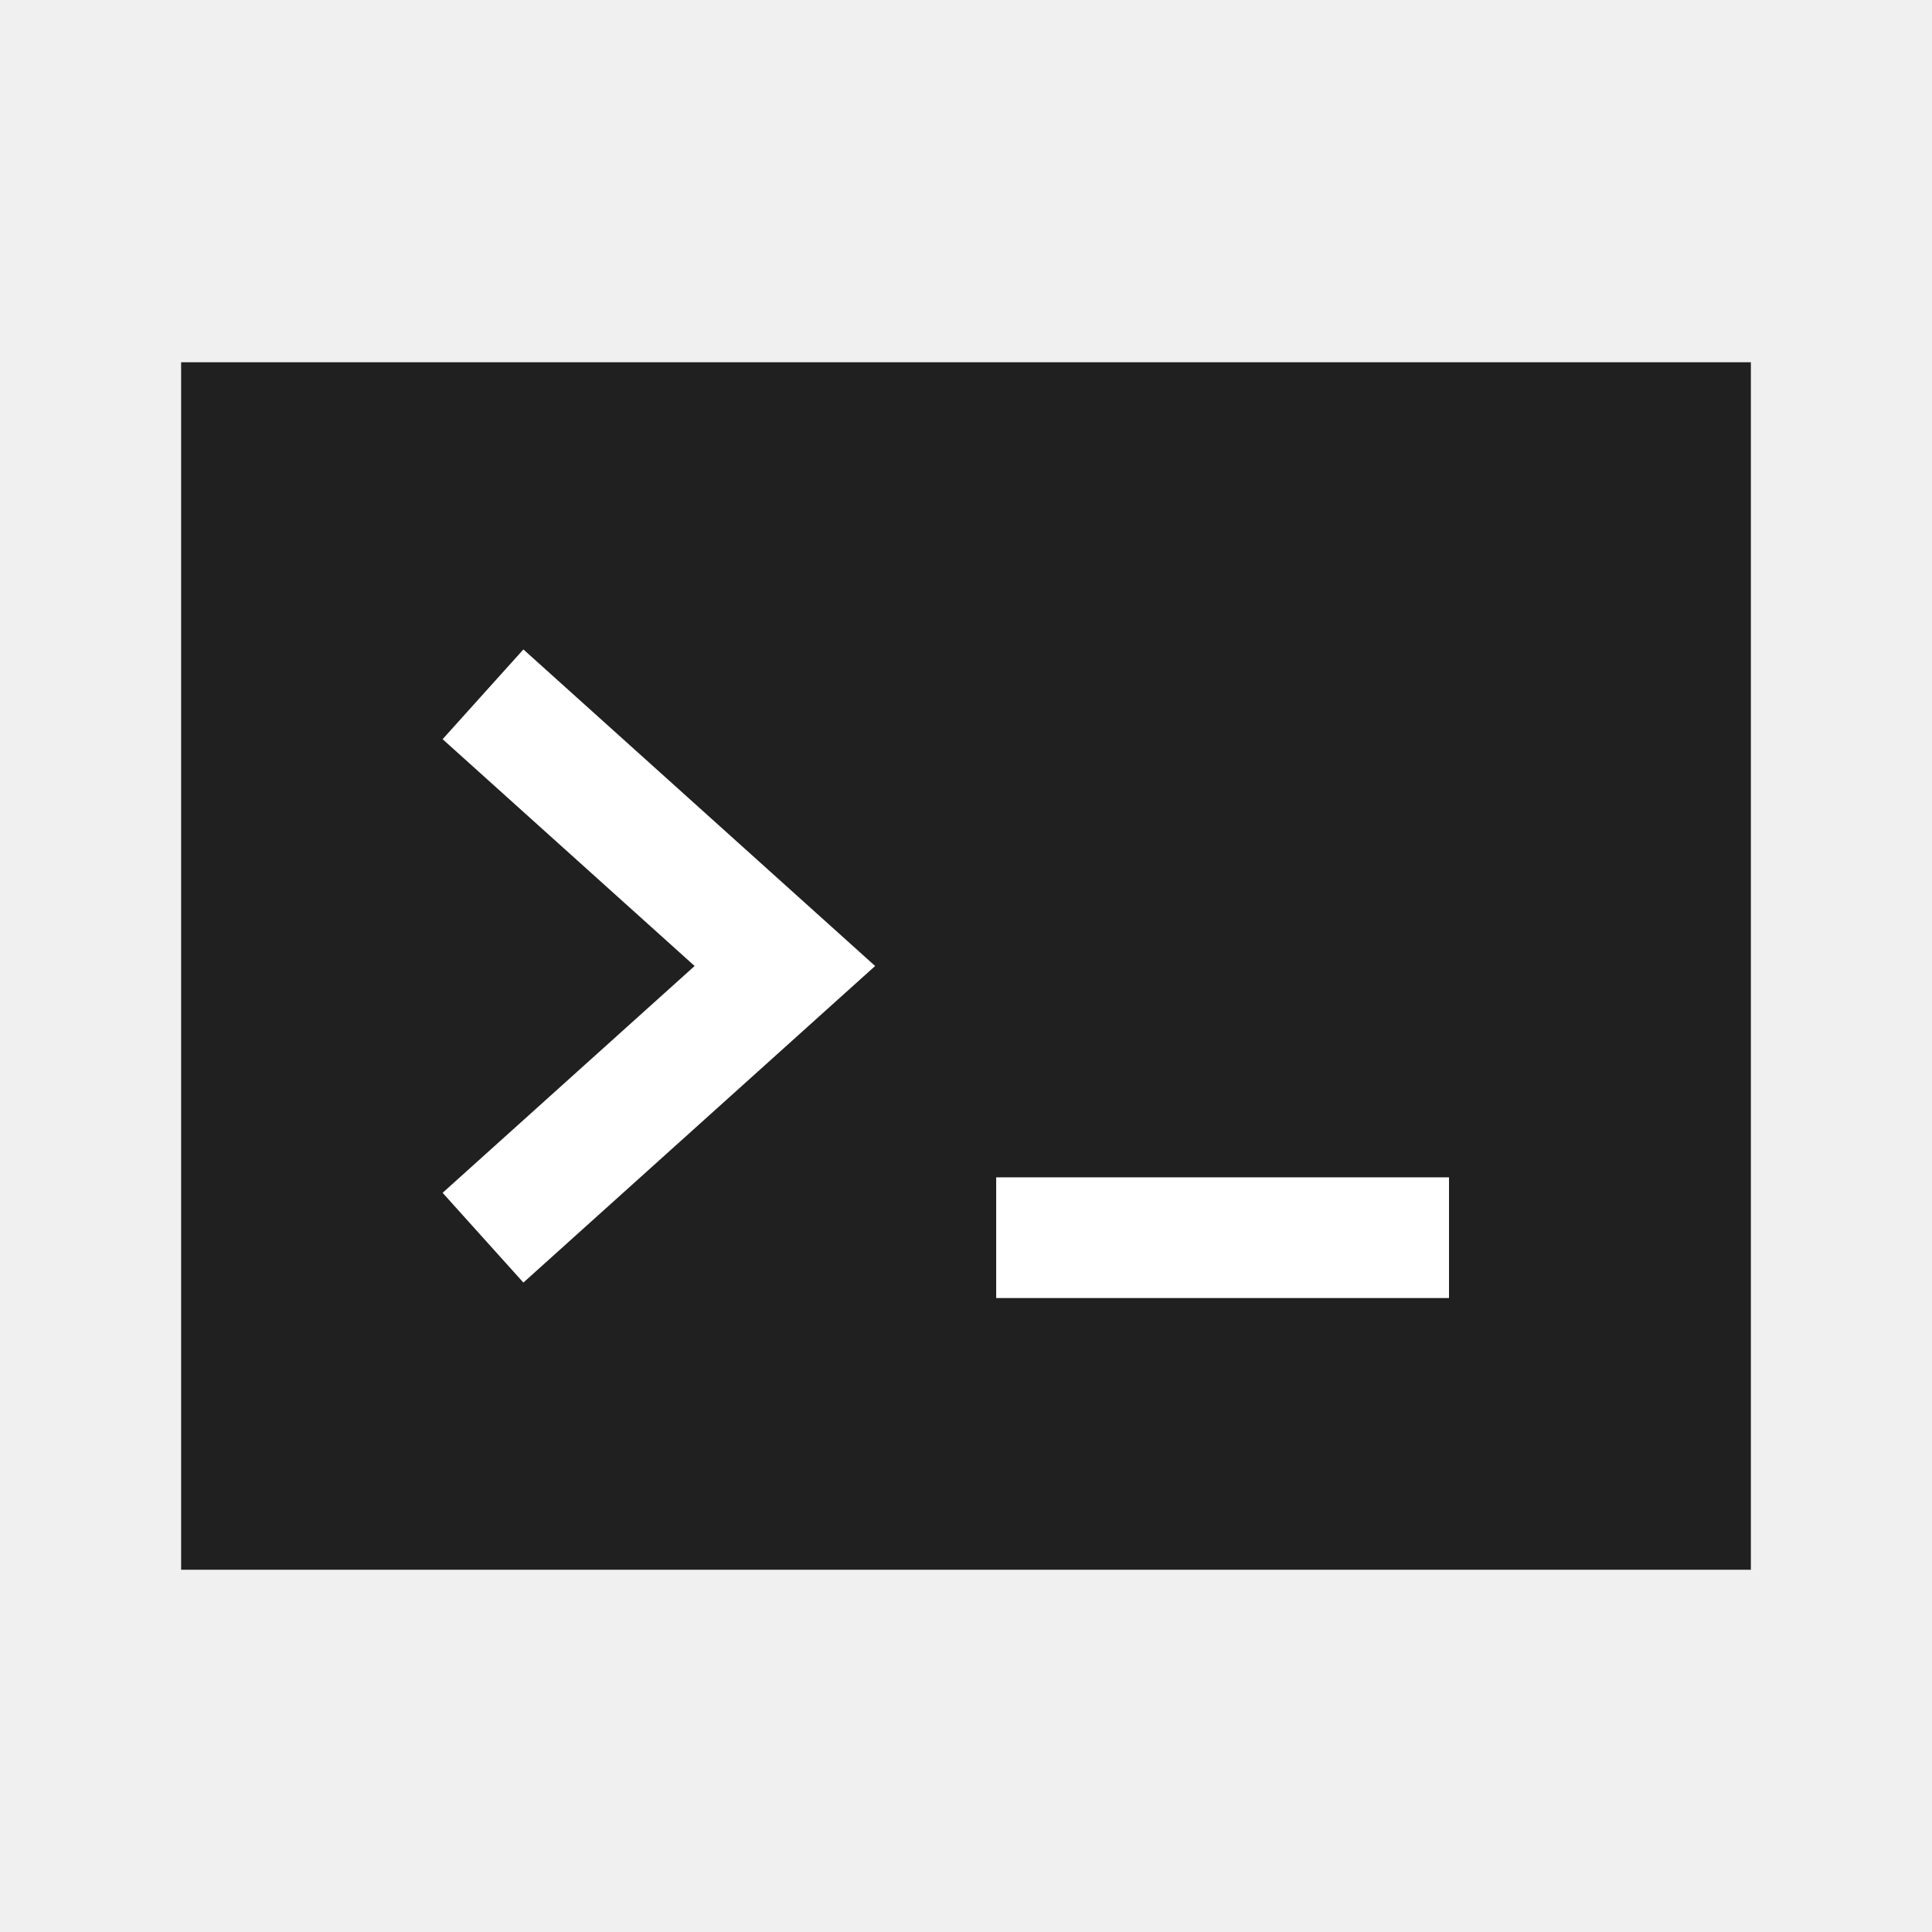
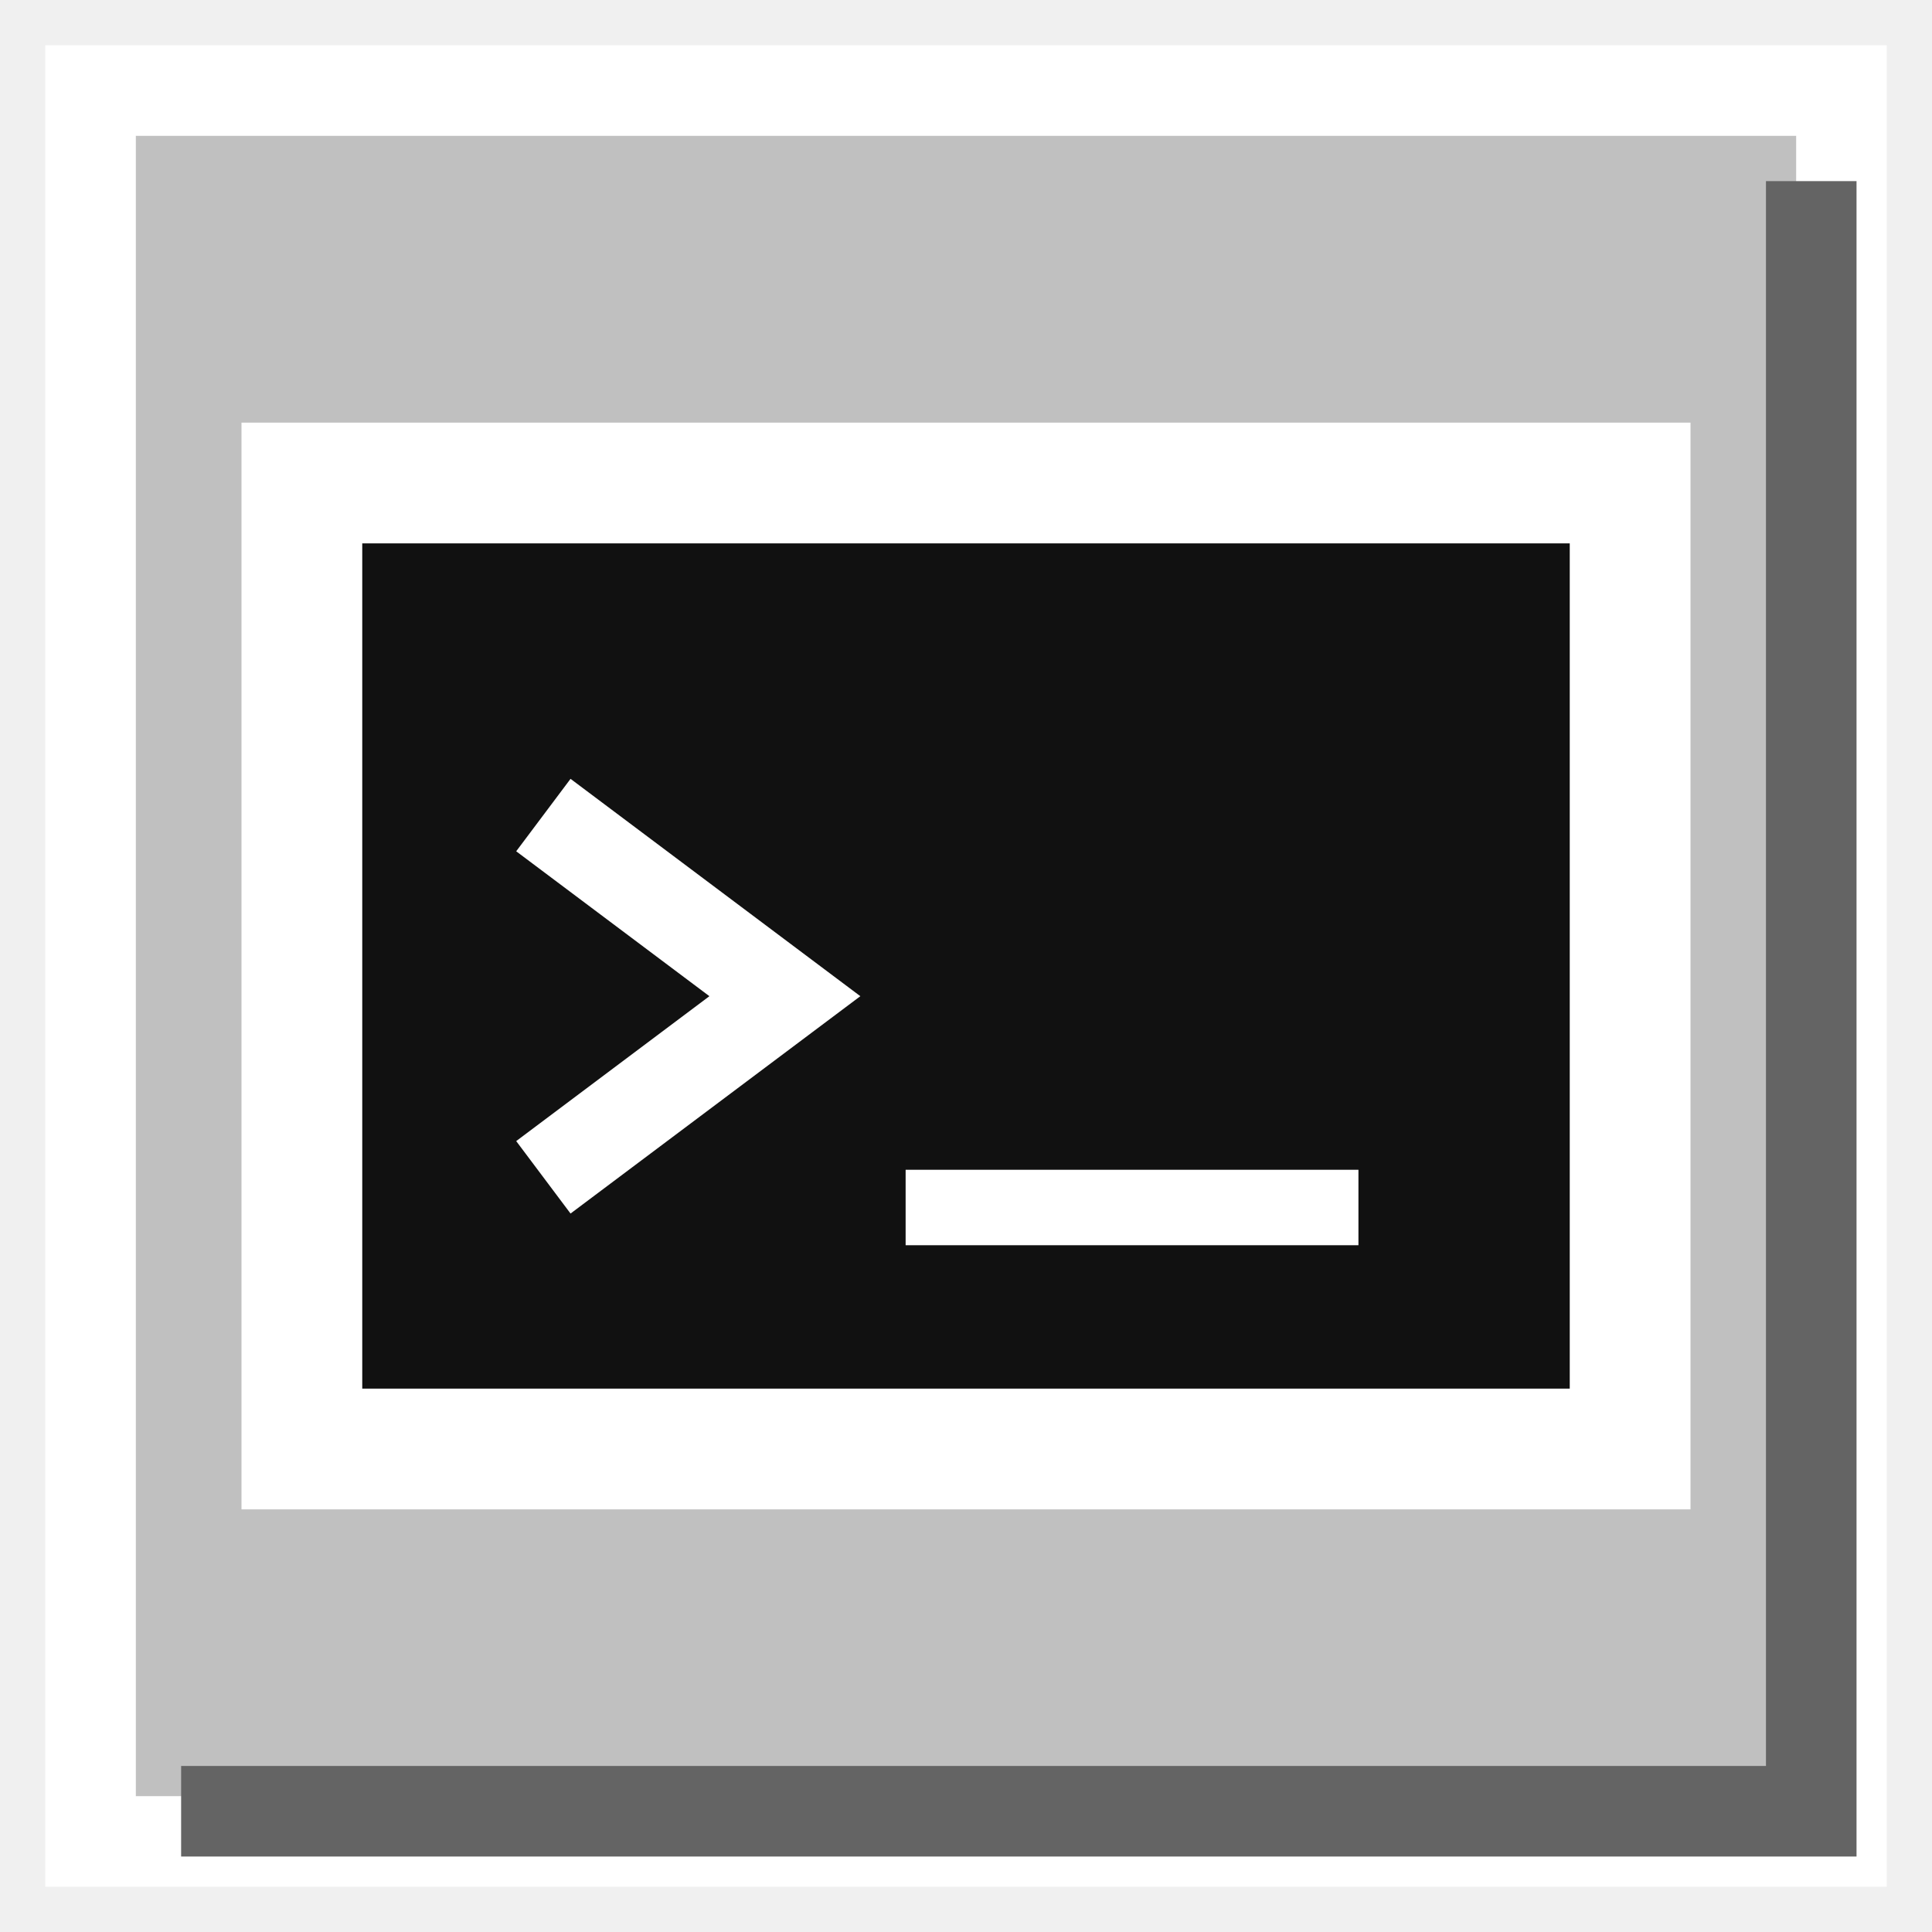
<svg xmlns="http://www.w3.org/2000/svg" viewBox="0 0 64 64">
-   <rect x="6" y="12" width="52" height="40" fill="#202020" />
-   <path d="m16 23 10 9-10 9m17 0h15" stroke="white" stroke-width="4" fill="none" />
+   <defs>
+     <linearGradient id="back" x2="0" y2="1">
+       <stop stop-color="#fff" />
+       <stop offset=".48" stop-color="#d4d4d4" />
+       <stop offset="1" stop-color="#838383" />
+     </linearGradient>
+     <linearGradient id="shape" x2="0" y2="1">
+       <stop stop-color="#ffda77" />
+       <stop offset=".55" stop-color="#838383" />
+       <stop offset="1" stop-color="#161616" />
+     </linearGradient>
+   </defs>
+   <path d="M3 3H61V61H3Z" fill="#c0c0c0" stroke="#fff" stroke-width="3" />
+   <path d="M6 60H60V6" stroke="#646464" stroke-width="3" fill="none" />
+   <rect x="10" y="16" width="44" height="32" rx="0" fill="#111" stroke="#fff" stroke-width="4" />
+   <path d="m18 27 8 6-8 6" fill="none" stroke="#fff" stroke-width="3" />
+   <path d="M30 40h15" stroke="#fff" stroke-width="2.5" />
</svg>
